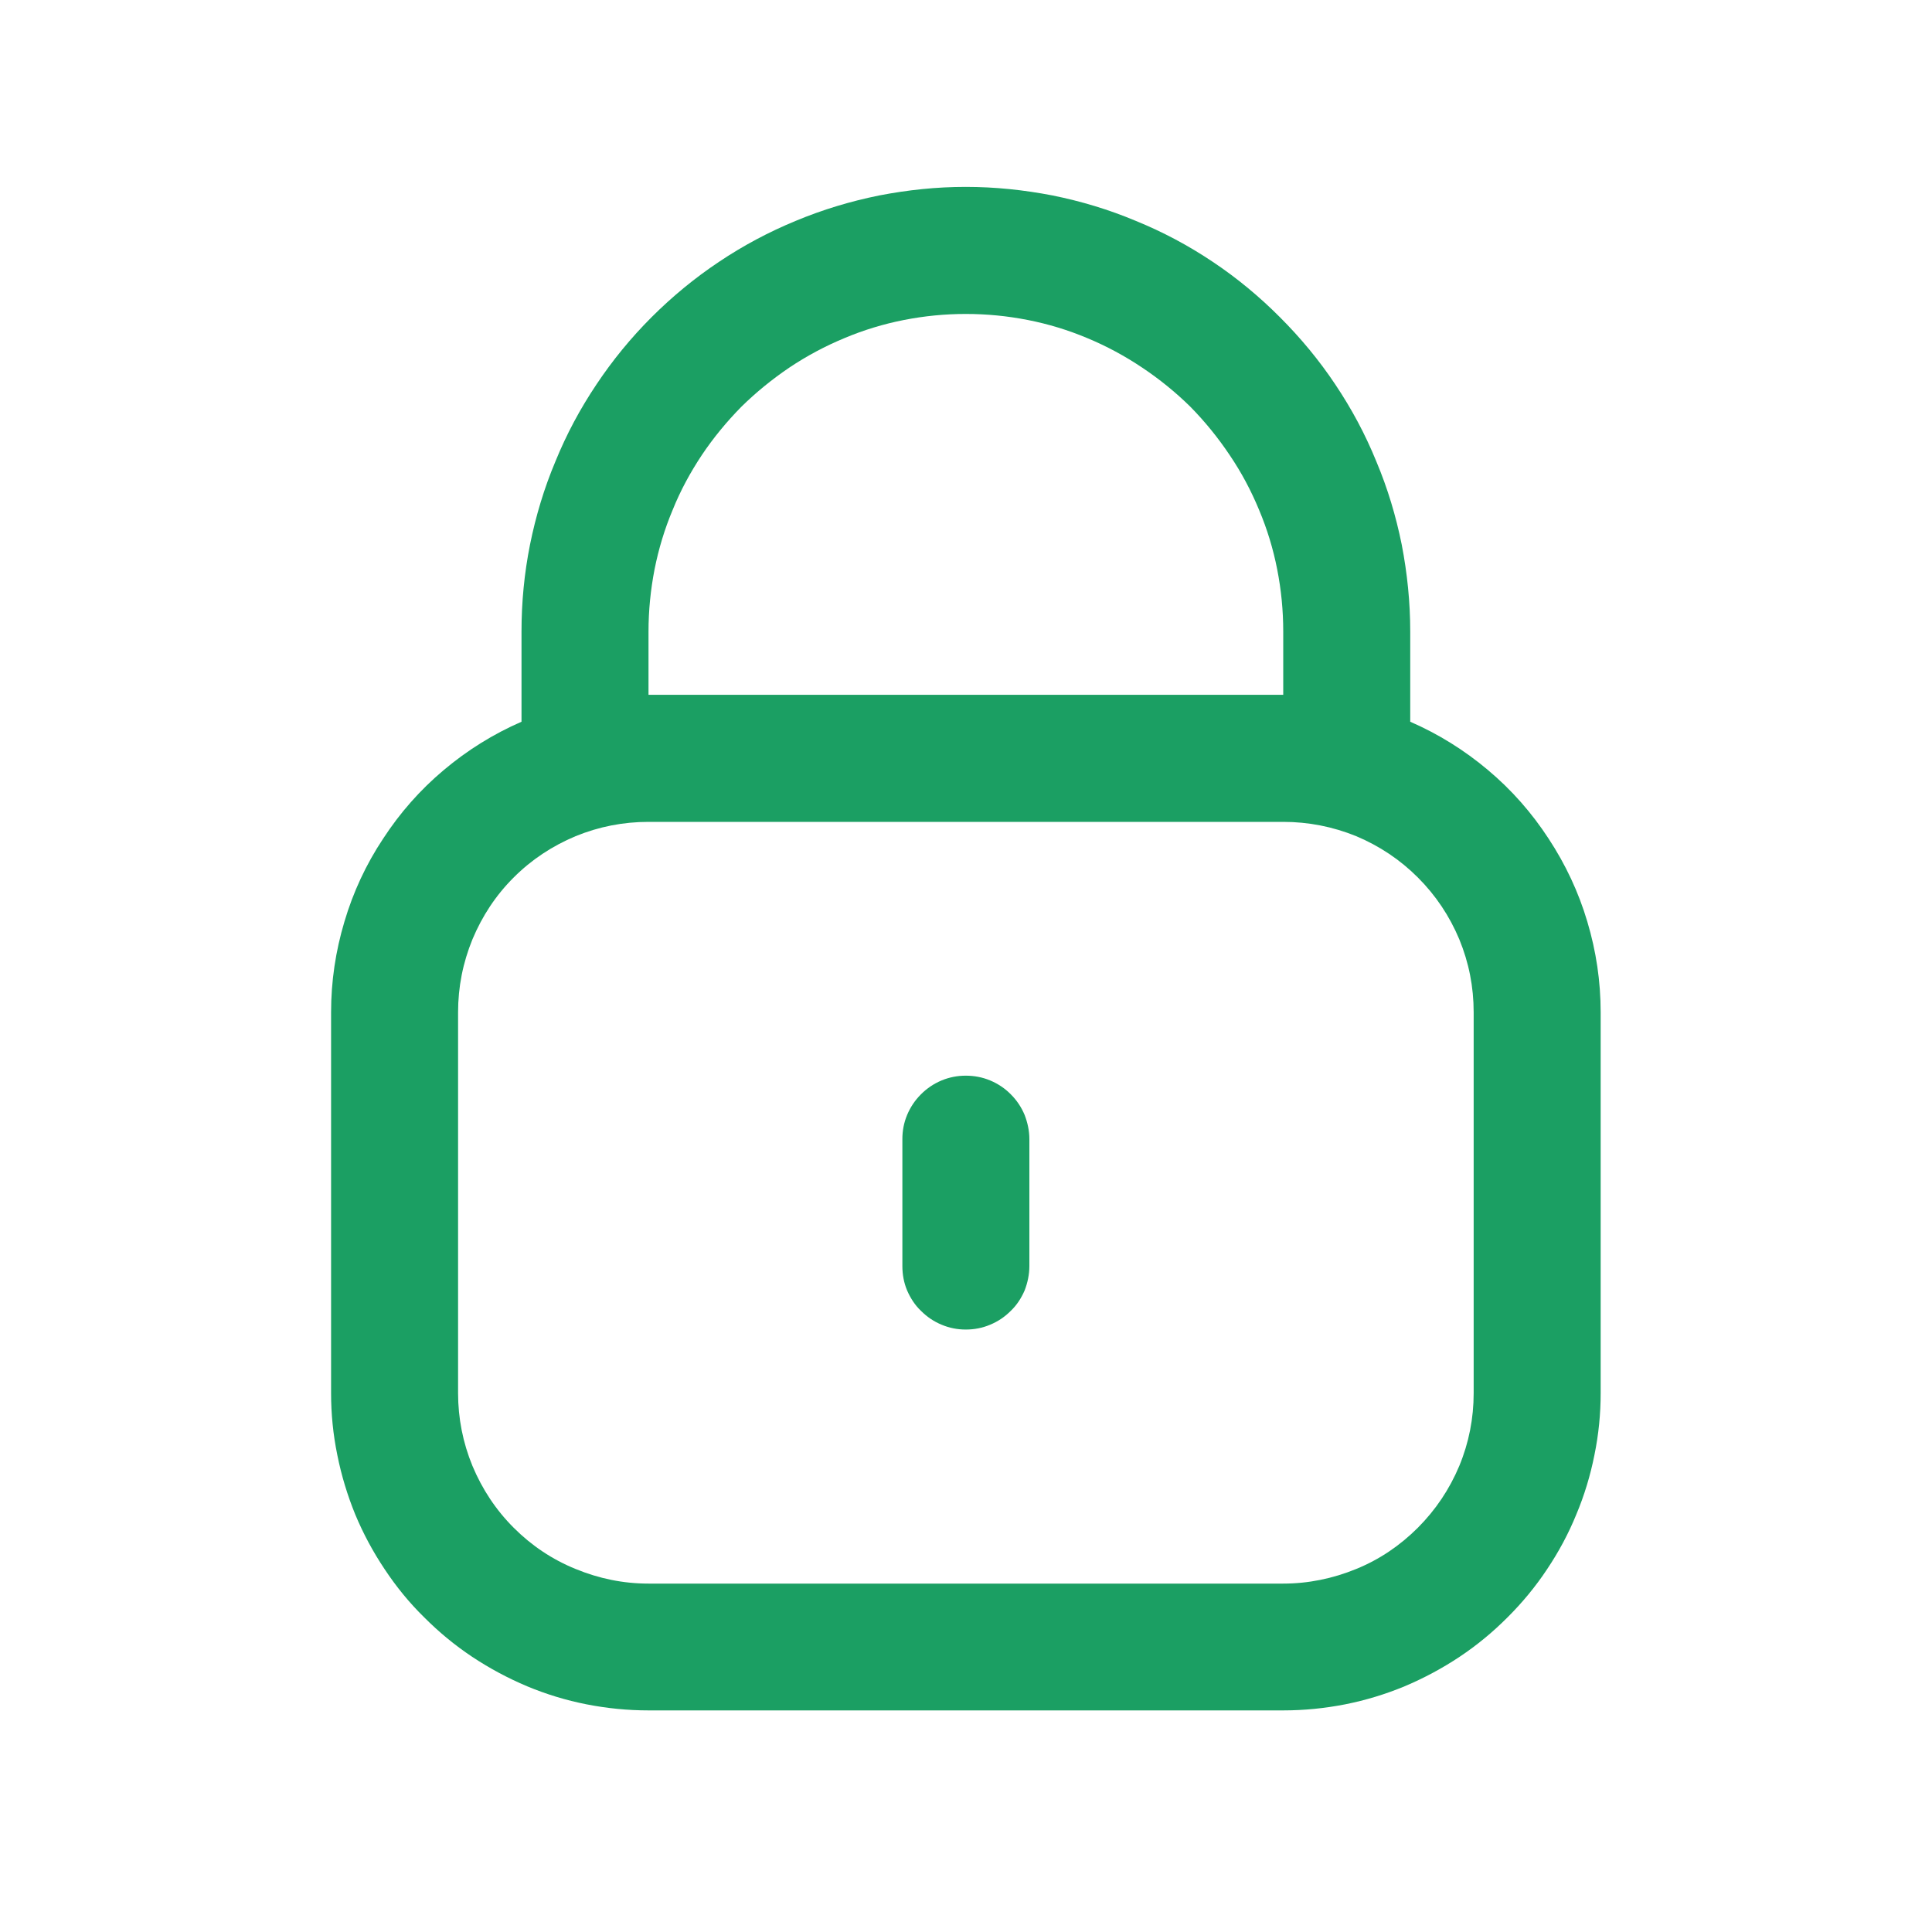
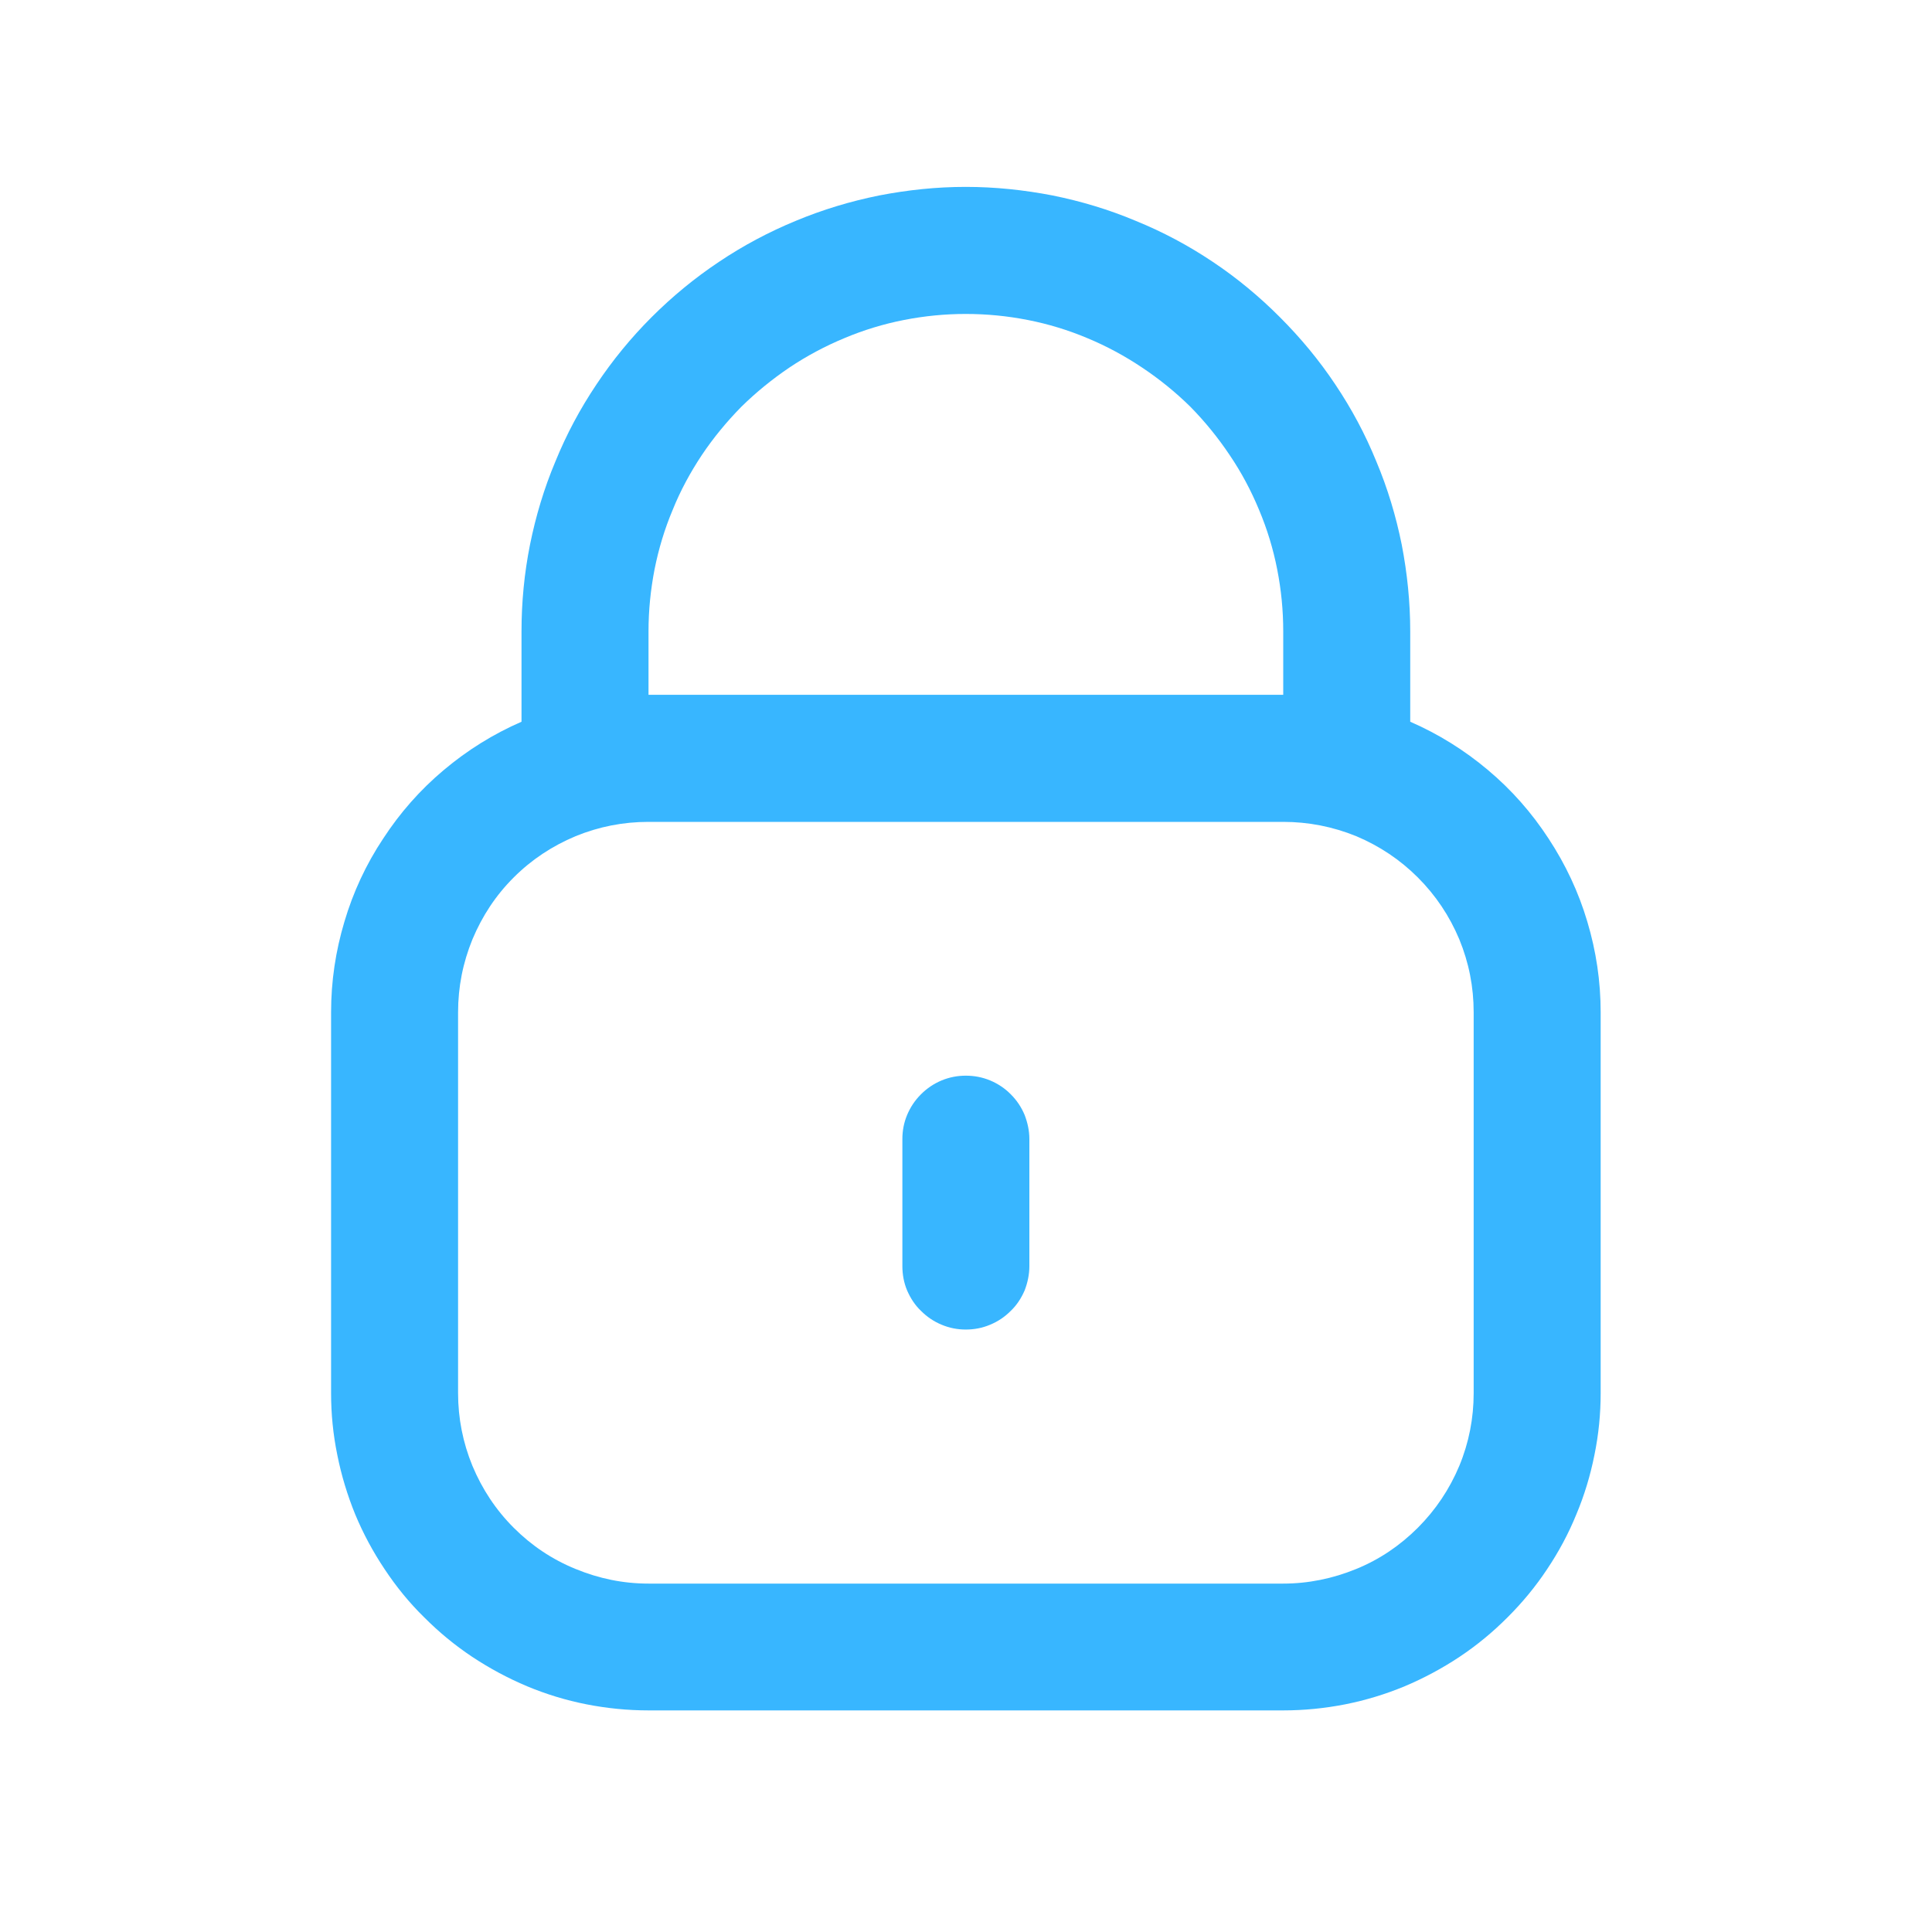
<svg xmlns="http://www.w3.org/2000/svg" width="40" zoomAndPan="magnify" viewBox="0 0 30 30" height="40" preserveAspectRatio="xMidYMid meet" version="1.0">
  <defs>
-     <clipPath id="df180a6fd3">
+     <clipPath id="867b360883">
      <path d="M 5 2.902 L 25 2.902 L 25 26.855 L 5 26.855 Z M 5 2.902 " clip-rule="nonzero" />
    </clipPath>
  </defs>
-   <g clip-path="url(#df180a6fd3)">
-     <path fill="#1b9f63" d="M 21.898 11.207 L 21.898 9.805 C 21.898 9.352 21.852 8.902 21.766 8.457 C 21.676 8.012 21.547 7.582 21.371 7.164 C 21.199 6.742 20.988 6.348 20.734 5.969 C 20.484 5.594 20.195 5.246 19.875 4.926 C 19.555 4.605 19.207 4.316 18.832 4.066 C 18.453 3.812 18.059 3.602 17.637 3.43 C 17.219 3.254 16.789 3.125 16.344 3.035 C 15.898 2.949 15.449 2.902 14.996 2.902 C 14.543 2.902 14.098 2.949 13.652 3.035 C 13.207 3.125 12.777 3.254 12.355 3.43 C 11.938 3.602 11.543 3.812 11.164 4.066 C 10.789 4.316 10.438 4.605 10.117 4.926 C 9.797 5.246 9.512 5.594 9.262 5.969 C 9.008 6.348 8.797 6.742 8.625 7.164 C 8.449 7.582 8.32 8.012 8.23 8.457 C 8.141 8.902 8.098 9.352 8.098 9.805 L 8.098 11.207 C 7.66 11.398 7.258 11.648 6.891 11.957 C 6.523 12.266 6.211 12.621 5.949 13.023 C 5.684 13.422 5.484 13.852 5.348 14.312 C 5.211 14.77 5.141 15.238 5.141 15.719 L 5.141 21.633 C 5.141 21.953 5.172 22.273 5.238 22.594 C 5.301 22.91 5.395 23.219 5.516 23.516 C 5.641 23.816 5.793 24.098 5.973 24.367 C 6.152 24.637 6.355 24.887 6.586 25.113 C 6.816 25.344 7.062 25.547 7.332 25.727 C 7.602 25.906 7.887 26.059 8.184 26.184 C 8.484 26.309 8.789 26.402 9.109 26.465 C 9.426 26.527 9.746 26.559 10.07 26.559 L 19.926 26.559 C 20.25 26.559 20.57 26.527 20.887 26.465 C 21.203 26.402 21.512 26.309 21.812 26.184 C 22.109 26.059 22.395 25.906 22.664 25.727 C 22.934 25.547 23.18 25.344 23.41 25.113 C 23.637 24.887 23.844 24.637 24.023 24.367 C 24.203 24.098 24.355 23.816 24.477 23.516 C 24.602 23.219 24.695 22.91 24.758 22.594 C 24.824 22.273 24.855 21.953 24.855 21.633 L 24.855 15.719 C 24.855 15.238 24.785 14.77 24.648 14.312 C 24.512 13.852 24.309 13.422 24.047 13.023 C 23.785 12.621 23.473 12.266 23.105 11.957 C 22.738 11.648 22.336 11.398 21.898 11.207 Z M 10.07 9.805 C 10.07 9.48 10.102 9.16 10.164 8.84 C 10.227 8.523 10.32 8.215 10.445 7.918 C 10.566 7.617 10.719 7.336 10.898 7.066 C 11.078 6.797 11.285 6.547 11.512 6.316 C 11.742 6.09 11.992 5.887 12.258 5.707 C 12.527 5.527 12.812 5.375 13.113 5.25 C 13.41 5.125 13.719 5.031 14.035 4.969 C 14.355 4.906 14.676 4.875 14.996 4.875 C 15.32 4.875 15.641 4.906 15.961 4.969 C 16.277 5.031 16.586 5.125 16.883 5.25 C 17.184 5.375 17.465 5.527 17.734 5.707 C 18.004 5.887 18.254 6.09 18.484 6.316 C 18.711 6.547 18.914 6.797 19.094 7.066 C 19.277 7.336 19.426 7.617 19.551 7.918 C 19.676 8.215 19.77 8.523 19.832 8.84 C 19.895 9.16 19.926 9.48 19.926 9.805 L 19.926 10.789 L 10.07 10.789 Z M 22.883 21.633 C 22.883 22.023 22.809 22.402 22.66 22.762 C 22.508 23.125 22.293 23.445 22.016 23.723 C 21.738 24 21.422 24.215 21.059 24.363 C 20.695 24.512 20.316 24.59 19.926 24.59 L 10.07 24.59 C 9.676 24.59 9.301 24.512 8.938 24.363 C 8.574 24.215 8.254 24 7.977 23.723 C 7.699 23.445 7.488 23.125 7.336 22.762 C 7.188 22.402 7.113 22.023 7.113 21.633 L 7.113 15.719 C 7.113 15.324 7.188 14.949 7.336 14.586 C 7.488 14.223 7.699 13.902 7.977 13.625 C 8.254 13.348 8.574 13.137 8.938 12.984 C 9.301 12.836 9.676 12.762 10.07 12.762 L 19.926 12.762 C 20.316 12.762 20.695 12.836 21.059 12.984 C 21.422 13.137 21.738 13.348 22.016 13.625 C 22.293 13.902 22.508 14.223 22.66 14.586 C 22.809 14.949 22.883 15.324 22.883 15.719 Z M 22.883 21.633 " fill-opacity="1" fill-rule="nonzero" />
+   <g clip-path="url(#867b360883)">
+     <path fill="#38b6ff" d="M 21.898 11.207 L 21.898 9.805 C 21.898 9.352 21.852 8.902 21.766 8.457 C 21.676 8.012 21.547 7.582 21.371 7.164 C 21.199 6.742 20.988 6.348 20.734 5.969 C 20.484 5.594 20.195 5.246 19.875 4.926 C 19.555 4.605 19.207 4.316 18.832 4.066 C 18.453 3.812 18.059 3.602 17.637 3.43 C 17.219 3.254 16.789 3.125 16.344 3.035 C 15.898 2.949 15.449 2.902 14.996 2.902 C 14.543 2.902 14.098 2.949 13.652 3.035 C 13.207 3.125 12.777 3.254 12.355 3.43 C 11.938 3.602 11.543 3.812 11.164 4.066 C 10.789 4.316 10.438 4.605 10.117 4.926 C 9.797 5.246 9.512 5.594 9.262 5.969 C 9.008 6.348 8.797 6.742 8.625 7.164 C 8.449 7.582 8.32 8.012 8.23 8.457 C 8.141 8.902 8.098 9.352 8.098 9.805 L 8.098 11.207 C 7.66 11.398 7.258 11.648 6.891 11.957 C 6.523 12.266 6.211 12.621 5.949 13.023 C 5.684 13.422 5.484 13.852 5.348 14.312 C 5.211 14.77 5.141 15.238 5.141 15.719 L 5.141 21.633 C 5.141 21.953 5.172 22.273 5.238 22.594 C 5.301 22.91 5.395 23.219 5.516 23.516 C 5.641 23.816 5.793 24.098 5.973 24.367 C 6.152 24.637 6.355 24.887 6.586 25.113 C 6.816 25.344 7.062 25.547 7.332 25.727 C 7.602 25.906 7.887 26.059 8.184 26.184 C 8.484 26.309 8.789 26.402 9.109 26.465 C 9.426 26.527 9.746 26.559 10.07 26.559 L 19.926 26.559 C 20.25 26.559 20.57 26.527 20.887 26.465 C 21.203 26.402 21.512 26.309 21.812 26.184 C 22.109 26.059 22.395 25.906 22.664 25.727 C 22.934 25.547 23.18 25.344 23.41 25.113 C 23.637 24.887 23.844 24.637 24.023 24.367 C 24.203 24.098 24.355 23.816 24.477 23.516 C 24.602 23.219 24.695 22.91 24.758 22.594 C 24.824 22.273 24.855 21.953 24.855 21.633 L 24.855 15.719 C 24.855 15.238 24.785 14.77 24.648 14.312 C 24.512 13.852 24.309 13.422 24.047 13.023 C 23.785 12.621 23.473 12.266 23.105 11.957 C 22.738 11.648 22.336 11.398 21.898 11.207 Z M 10.07 9.805 C 10.07 9.48 10.102 9.16 10.164 8.84 C 10.227 8.523 10.32 8.215 10.445 7.918 C 10.566 7.617 10.719 7.336 10.898 7.066 C 11.078 6.797 11.285 6.547 11.512 6.316 C 11.742 6.09 11.992 5.887 12.258 5.707 C 12.527 5.527 12.812 5.375 13.113 5.25 C 13.41 5.125 13.719 5.031 14.035 4.969 C 14.355 4.906 14.676 4.875 14.996 4.875 C 15.32 4.875 15.641 4.906 15.961 4.969 C 16.277 5.031 16.586 5.125 16.883 5.25 C 17.184 5.375 17.465 5.527 17.734 5.707 C 18.004 5.887 18.254 6.09 18.484 6.316 C 18.711 6.547 18.914 6.797 19.094 7.066 C 19.277 7.336 19.426 7.617 19.551 7.918 C 19.676 8.215 19.77 8.523 19.832 8.84 C 19.895 9.16 19.926 9.48 19.926 9.805 L 19.926 10.789 L 10.07 10.789 Z M 22.883 21.633 C 22.883 22.023 22.809 22.402 22.66 22.762 C 22.508 23.125 22.293 23.445 22.016 23.723 C 21.738 24 21.422 24.215 21.059 24.363 C 20.695 24.512 20.316 24.59 19.926 24.59 L 10.07 24.59 C 9.676 24.59 9.301 24.512 8.938 24.363 C 8.574 24.215 8.254 24 7.977 23.723 C 7.699 23.445 7.488 23.125 7.336 22.762 C 7.188 22.402 7.113 22.023 7.113 21.633 L 7.113 15.719 C 7.113 15.324 7.188 14.949 7.336 14.586 C 7.488 14.223 7.699 13.902 7.977 13.625 C 8.254 13.348 8.574 13.137 8.938 12.984 C 9.301 12.836 9.676 12.762 10.07 12.762 L 19.926 12.762 C 20.316 12.762 20.695 12.836 21.059 12.984 C 21.422 13.137 21.738 13.348 22.016 13.625 C 22.293 13.902 22.508 14.223 22.66 14.586 C 22.809 14.949 22.883 15.324 22.883 15.719 Z M 22.883 21.633 " fill-opacity="1" fill-rule="nonzero" />
  </g>
-   <path fill="#1b9f63" d="M 14.996 16.703 C 14.867 16.703 14.742 16.727 14.621 16.777 C 14.5 16.828 14.395 16.898 14.301 16.992 C 14.207 17.086 14.137 17.191 14.086 17.312 C 14.035 17.434 14.012 17.559 14.012 17.688 L 14.012 19.66 C 14.012 19.789 14.035 19.918 14.086 20.039 C 14.137 20.156 14.207 20.266 14.301 20.355 C 14.395 20.449 14.5 20.52 14.621 20.57 C 14.742 20.621 14.867 20.645 14.996 20.645 C 15.129 20.645 15.254 20.621 15.375 20.57 C 15.496 20.52 15.602 20.449 15.695 20.355 C 15.789 20.266 15.859 20.156 15.91 20.039 C 15.957 19.918 15.984 19.789 15.984 19.66 L 15.984 17.688 C 15.984 17.559 15.957 17.434 15.91 17.312 C 15.859 17.191 15.789 17.086 15.695 16.992 C 15.602 16.898 15.496 16.828 15.375 16.777 C 15.254 16.727 15.129 16.703 14.996 16.703 Z M 14.996 16.703 " fill-opacity="1" fill-rule="nonzero" />
+   <path fill="#38b6ff" d="M 14.996 16.703 C 14.867 16.703 14.742 16.727 14.621 16.777 C 14.5 16.828 14.395 16.898 14.301 16.992 C 14.207 17.086 14.137 17.191 14.086 17.312 C 14.035 17.434 14.012 17.559 14.012 17.688 L 14.012 19.66 C 14.012 19.789 14.035 19.918 14.086 20.039 C 14.137 20.156 14.207 20.266 14.301 20.355 C 14.395 20.449 14.5 20.52 14.621 20.57 C 14.742 20.621 14.867 20.645 14.996 20.645 C 15.129 20.645 15.254 20.621 15.375 20.57 C 15.496 20.52 15.602 20.449 15.695 20.355 C 15.789 20.266 15.859 20.156 15.91 20.039 C 15.957 19.918 15.984 19.789 15.984 19.66 L 15.984 17.688 C 15.984 17.559 15.957 17.434 15.91 17.312 C 15.859 17.191 15.789 17.086 15.695 16.992 C 15.602 16.898 15.496 16.828 15.375 16.777 C 15.254 16.727 15.129 16.703 14.996 16.703 Z M 14.996 16.703 " fill-opacity="1" fill-rule="nonzero" />
</svg>
